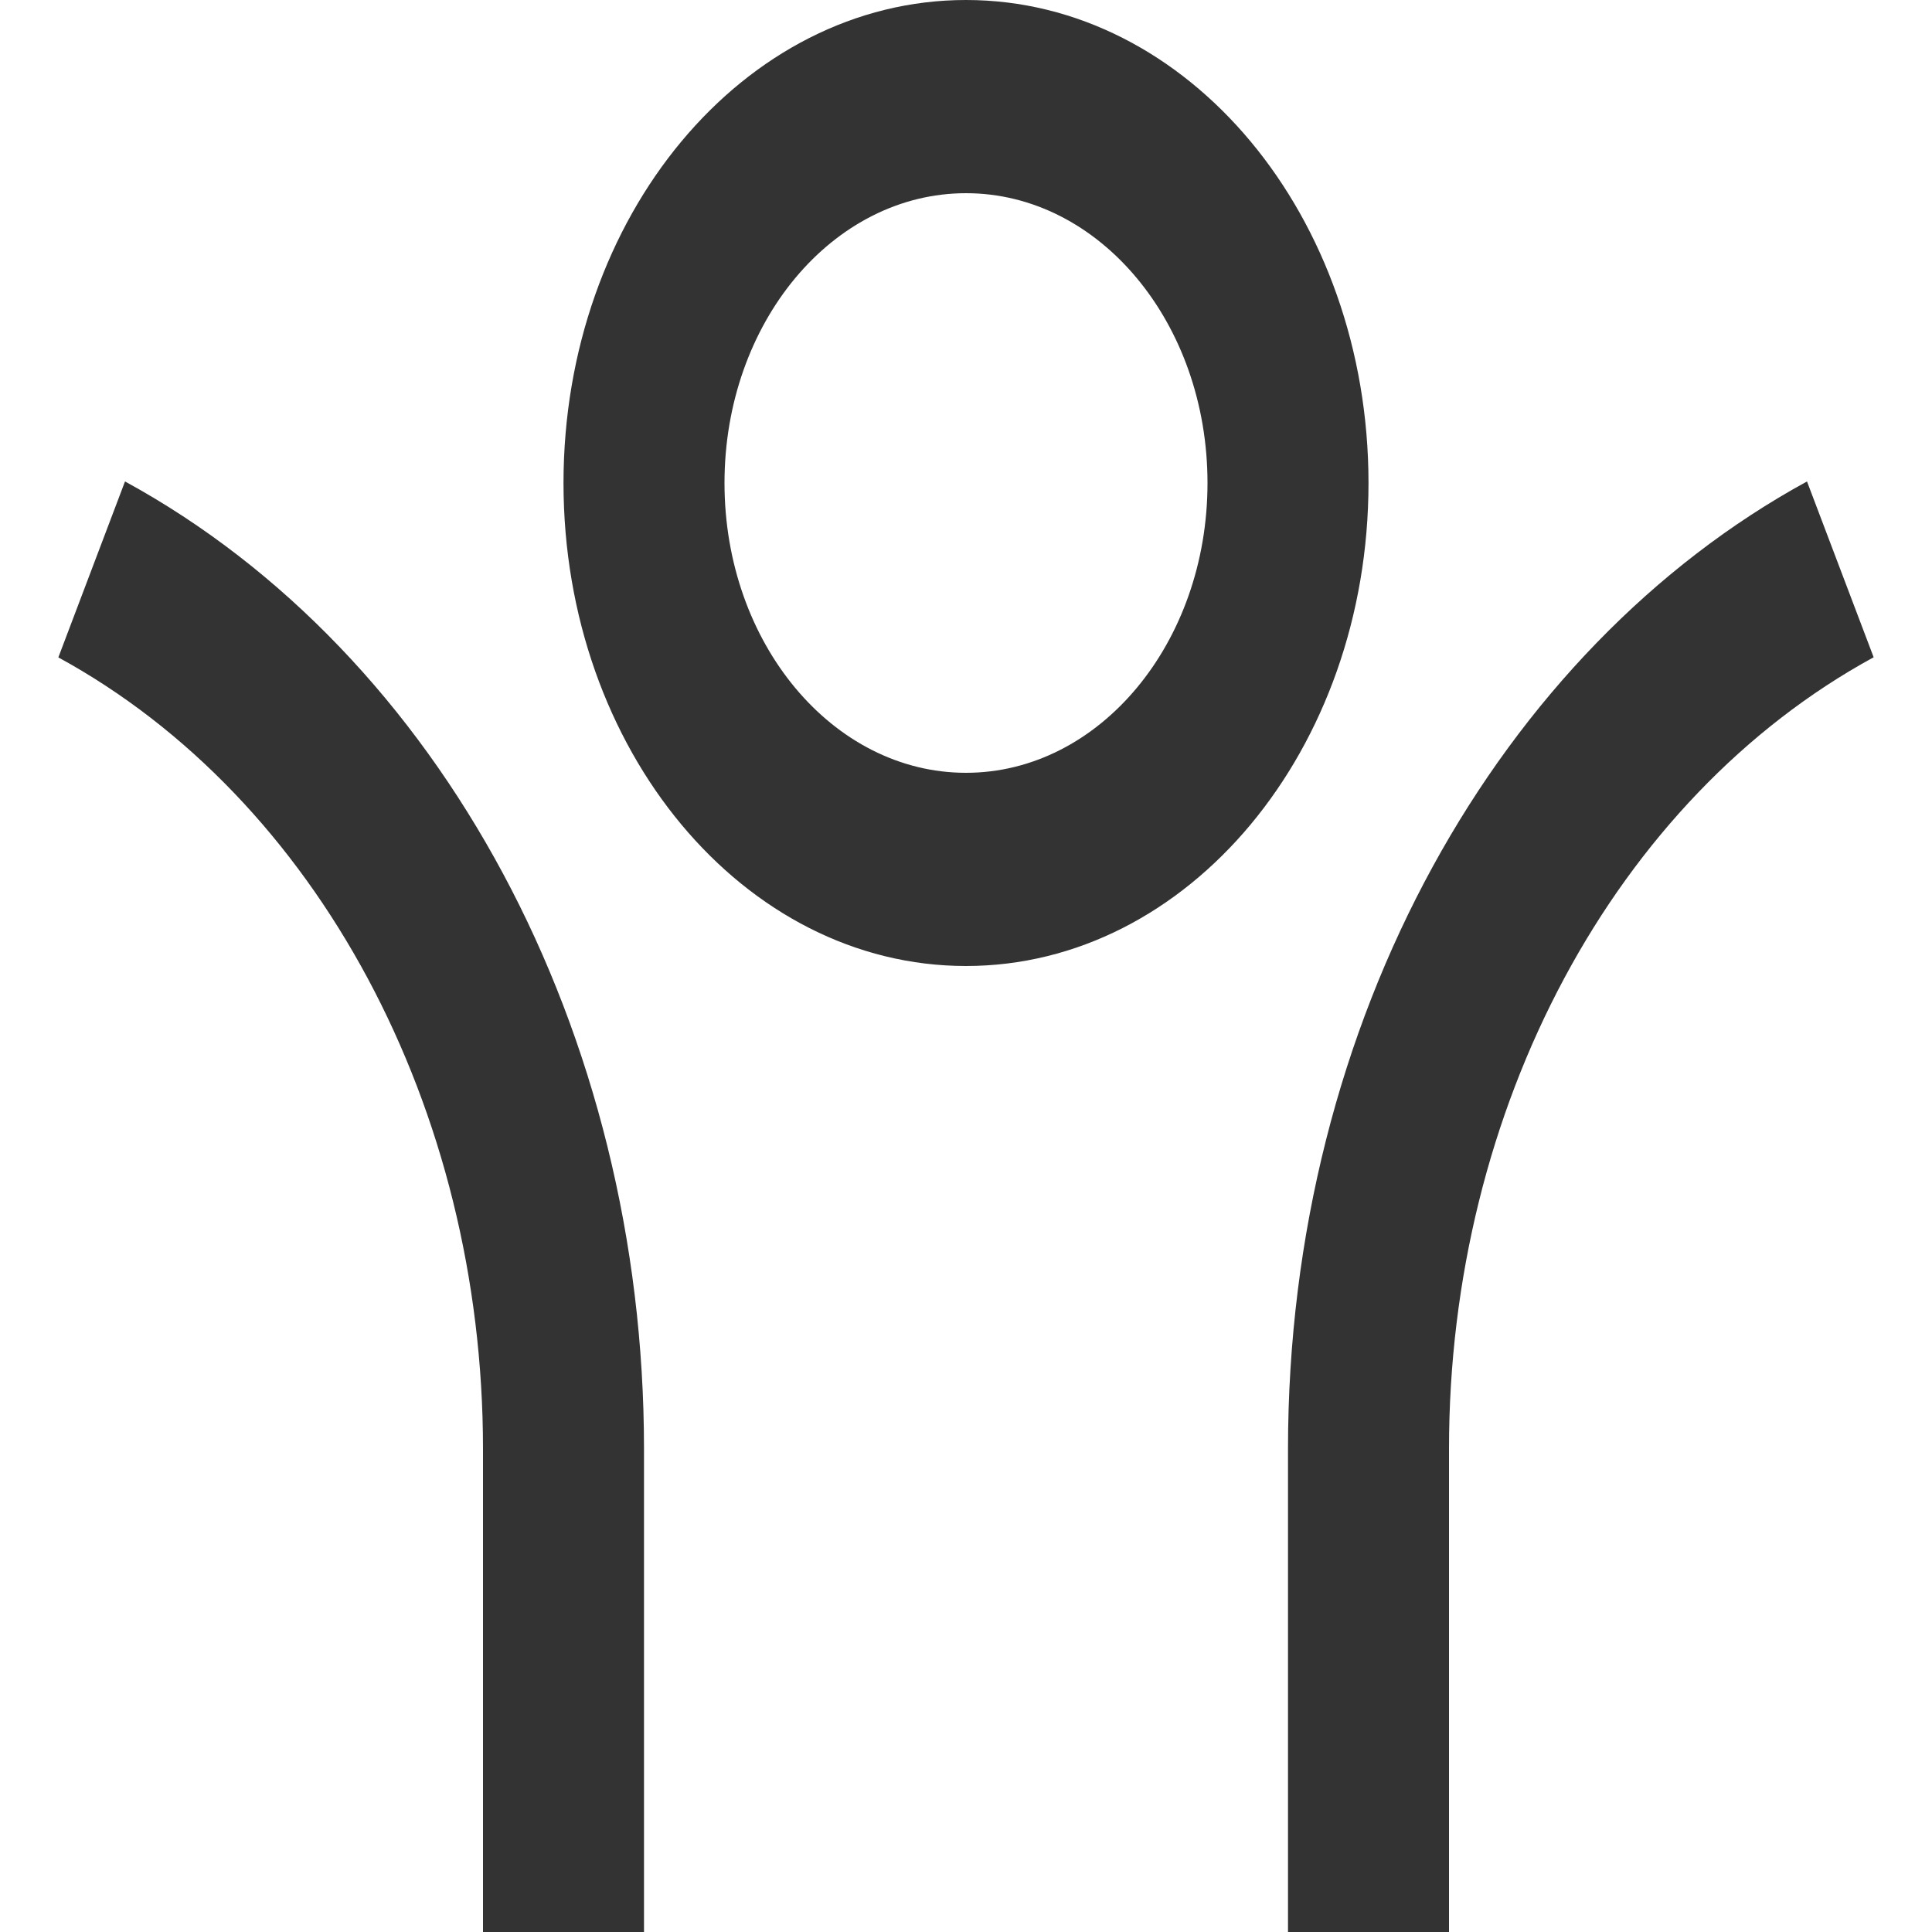
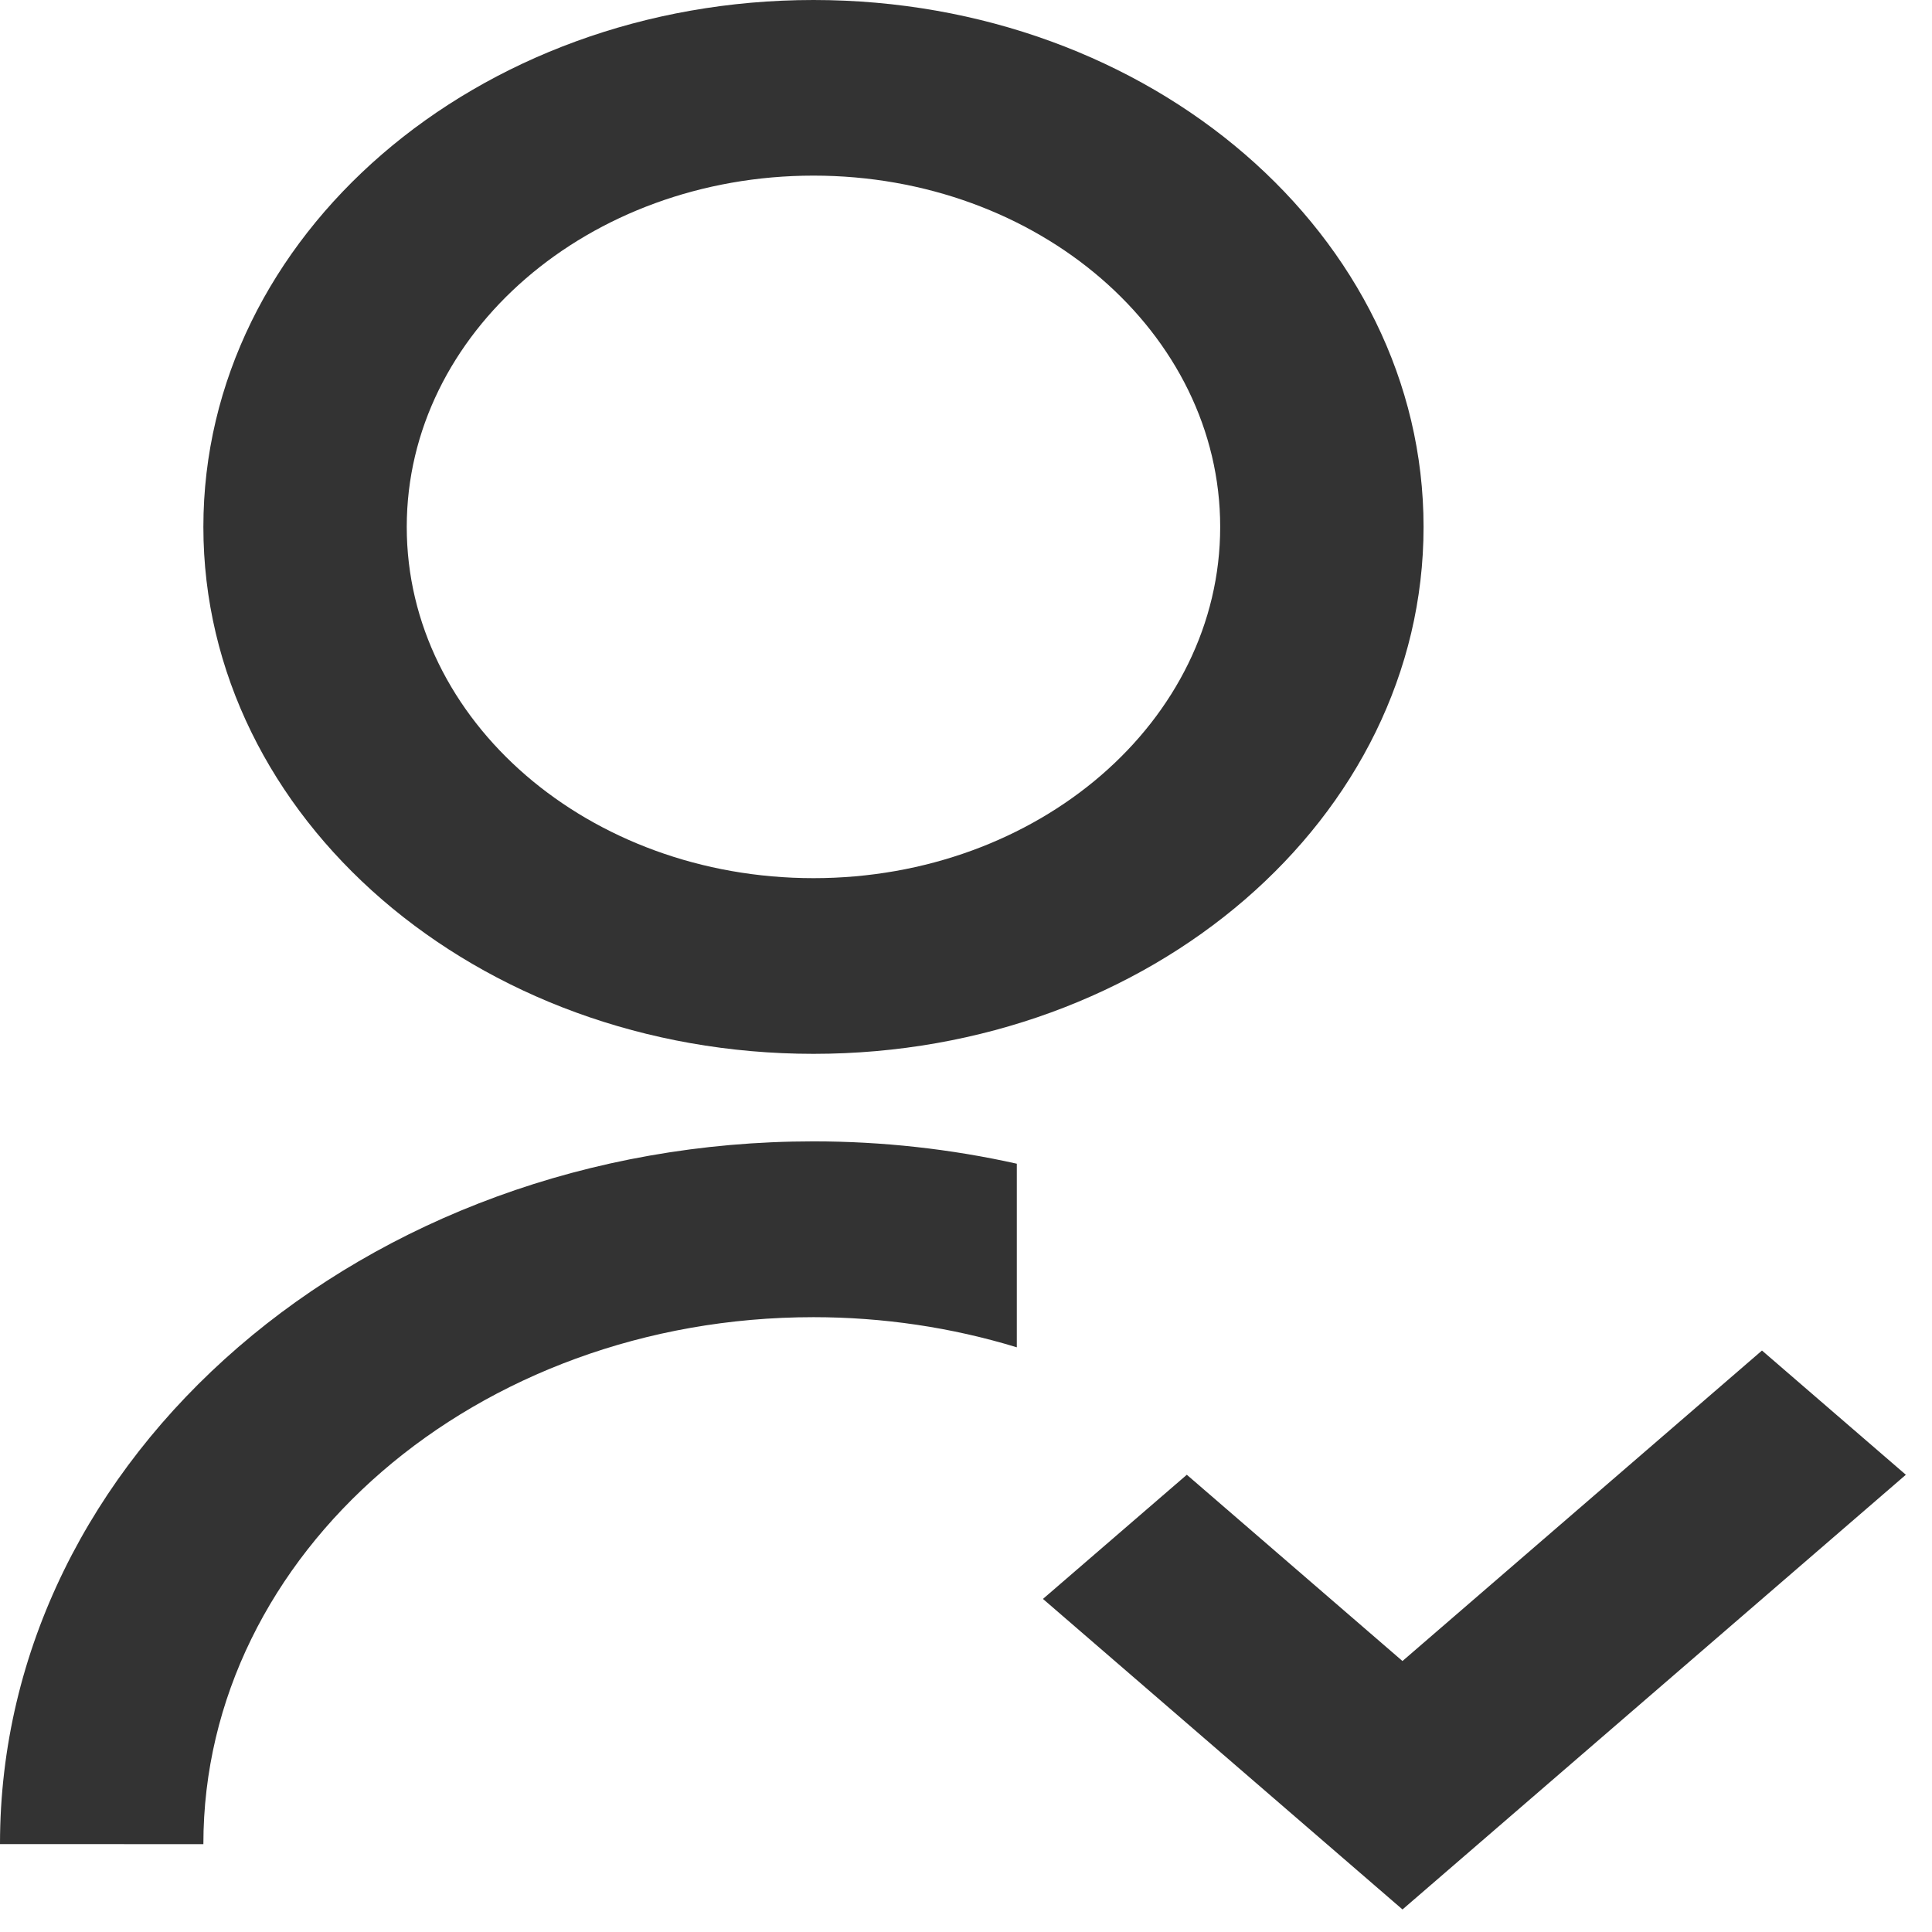
<svg xmlns="http://www.w3.org/2000/svg" version="1.1" width="30px" height="30px">
-   <g transform="matrix(1 0 0 1 -132 -189 )">
-     <path d="M 29.094 10.206  C 25.077 12.398  22.499 17.205  22.5 22.5  L 22.5 30  L 20 30  L 20 22.5  C 20 15.823  23.305 10.073  28.059 7.476  L 29.094 10.206  Z M 1.941 7.476  C 6.85 10.155  10.001 16.029  10 22.5  L 10 30  L 7.5 30  L 7.5 22.5  C 7.5 17.206  4.922 12.399  0.906 10.208  L 1.941 7.476  Z M 15 15  C 11.548 15  8.75 11.642  8.75 7.5  C 8.75 3.358  11.548 0  15 0  C 18.452 0  21.25 3.358  21.25 7.5  C 21.25 11.642  18.452 15  15 15  Z M 15 12  C 17.071 12  18.75 9.985  18.75 7.5  C 18.75 5.015  17.071 3  15 3  C 12.929 3  11.25 5.015  11.25 7.5  C 11.25 9.985  12.929 12  15 12  Z " fill-rule="nonzero" fill="#333333" stroke="none" transform="matrix(1 0 0 1 132 189 )" />
+   <g transform="matrix(1 0 0 1 -292 -189 )">
+     <path d="M 15.789 18.07  L 15.789 18.071  L 15.789 20.921  C 14.775 20.611  13.707 20.453  12.632 20.453  C 7.399 20.453  3.158 24.116  3.158 28.635  C 3.158 28.635  3.158 28.636  3.158 28.636  L 0 28.635  C 0 28.634  0 28.633  0 28.632  C 0 22.607  5.655 17.723  12.632 17.723  C 13.697 17.723  14.758 17.84  15.789 18.07  Z M 22.105 8.182  C 22.105 12.702  17.866 16.364  12.632 16.364  C 7.397 16.364  3.158 12.702  3.158 8.182  C 3.158 3.661  7.397 0  12.632 0  C 17.866 0  22.105 3.661  22.105 8.182  Z M 6.316 8.182  C 6.316 11.195  9.142 13.636  12.632 13.636  C 16.121 13.636  18.947 11.195  18.947 8.182  C 18.947 5.168  16.121 2.727  12.632 2.727  C 9.142 2.727  6.316 5.168  6.316 8.182  Z M 21.777 25.792  L 21.778 25.792  L 27.36 20.971  L 29.594 22.9  L 21.778 29.65  L 16.195 24.828  L 18.429 22.9  L 21.777 25.792  Z " fill-rule="nonzero" fill="#333333" stroke="none" transform="matrix(1 0 0 1 292 189 )" />
  </g>
</svg>
